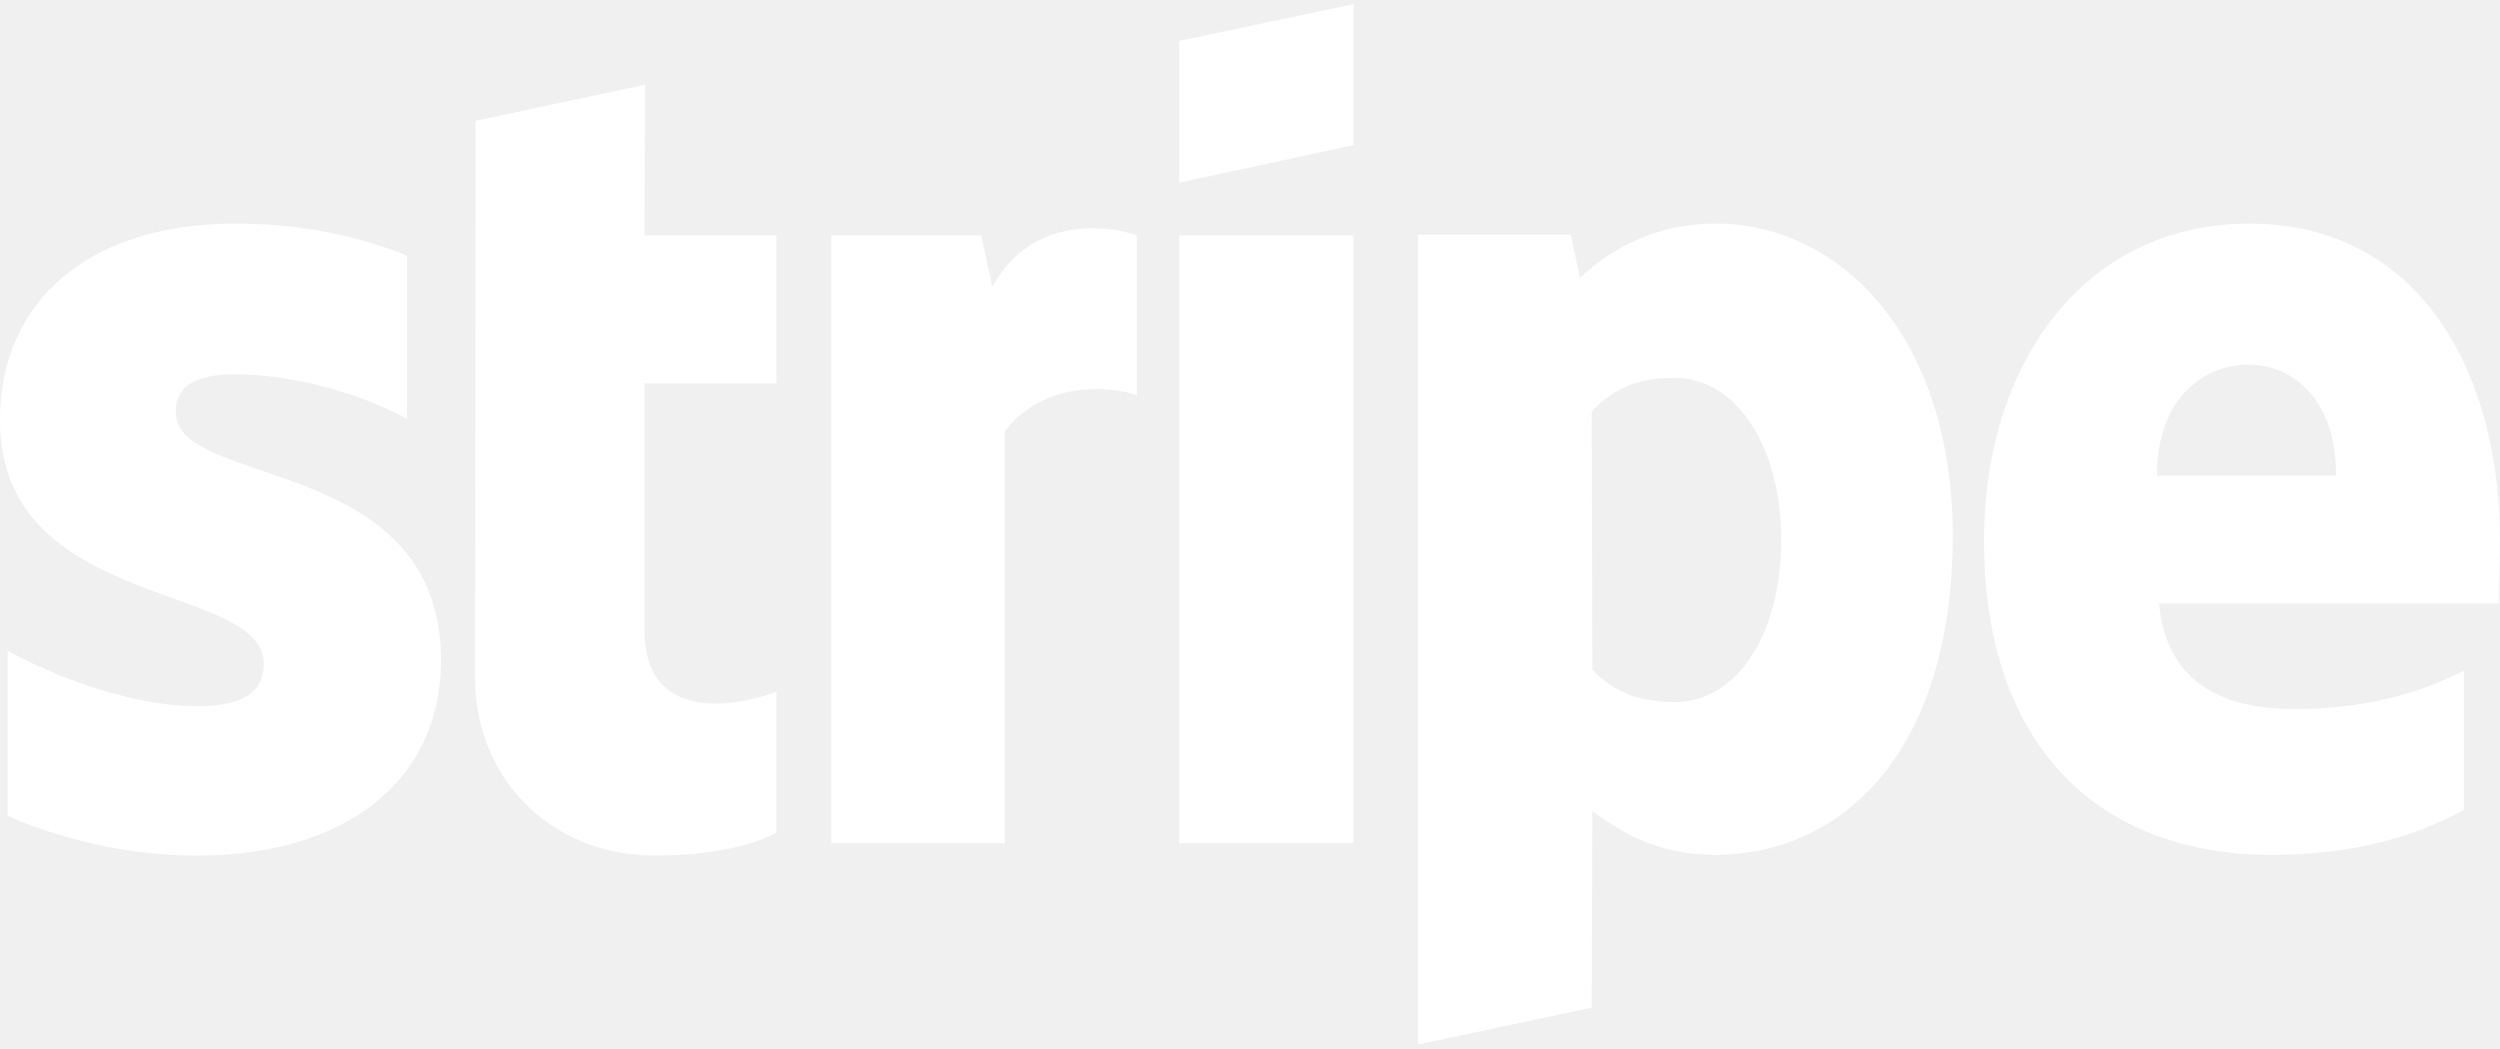
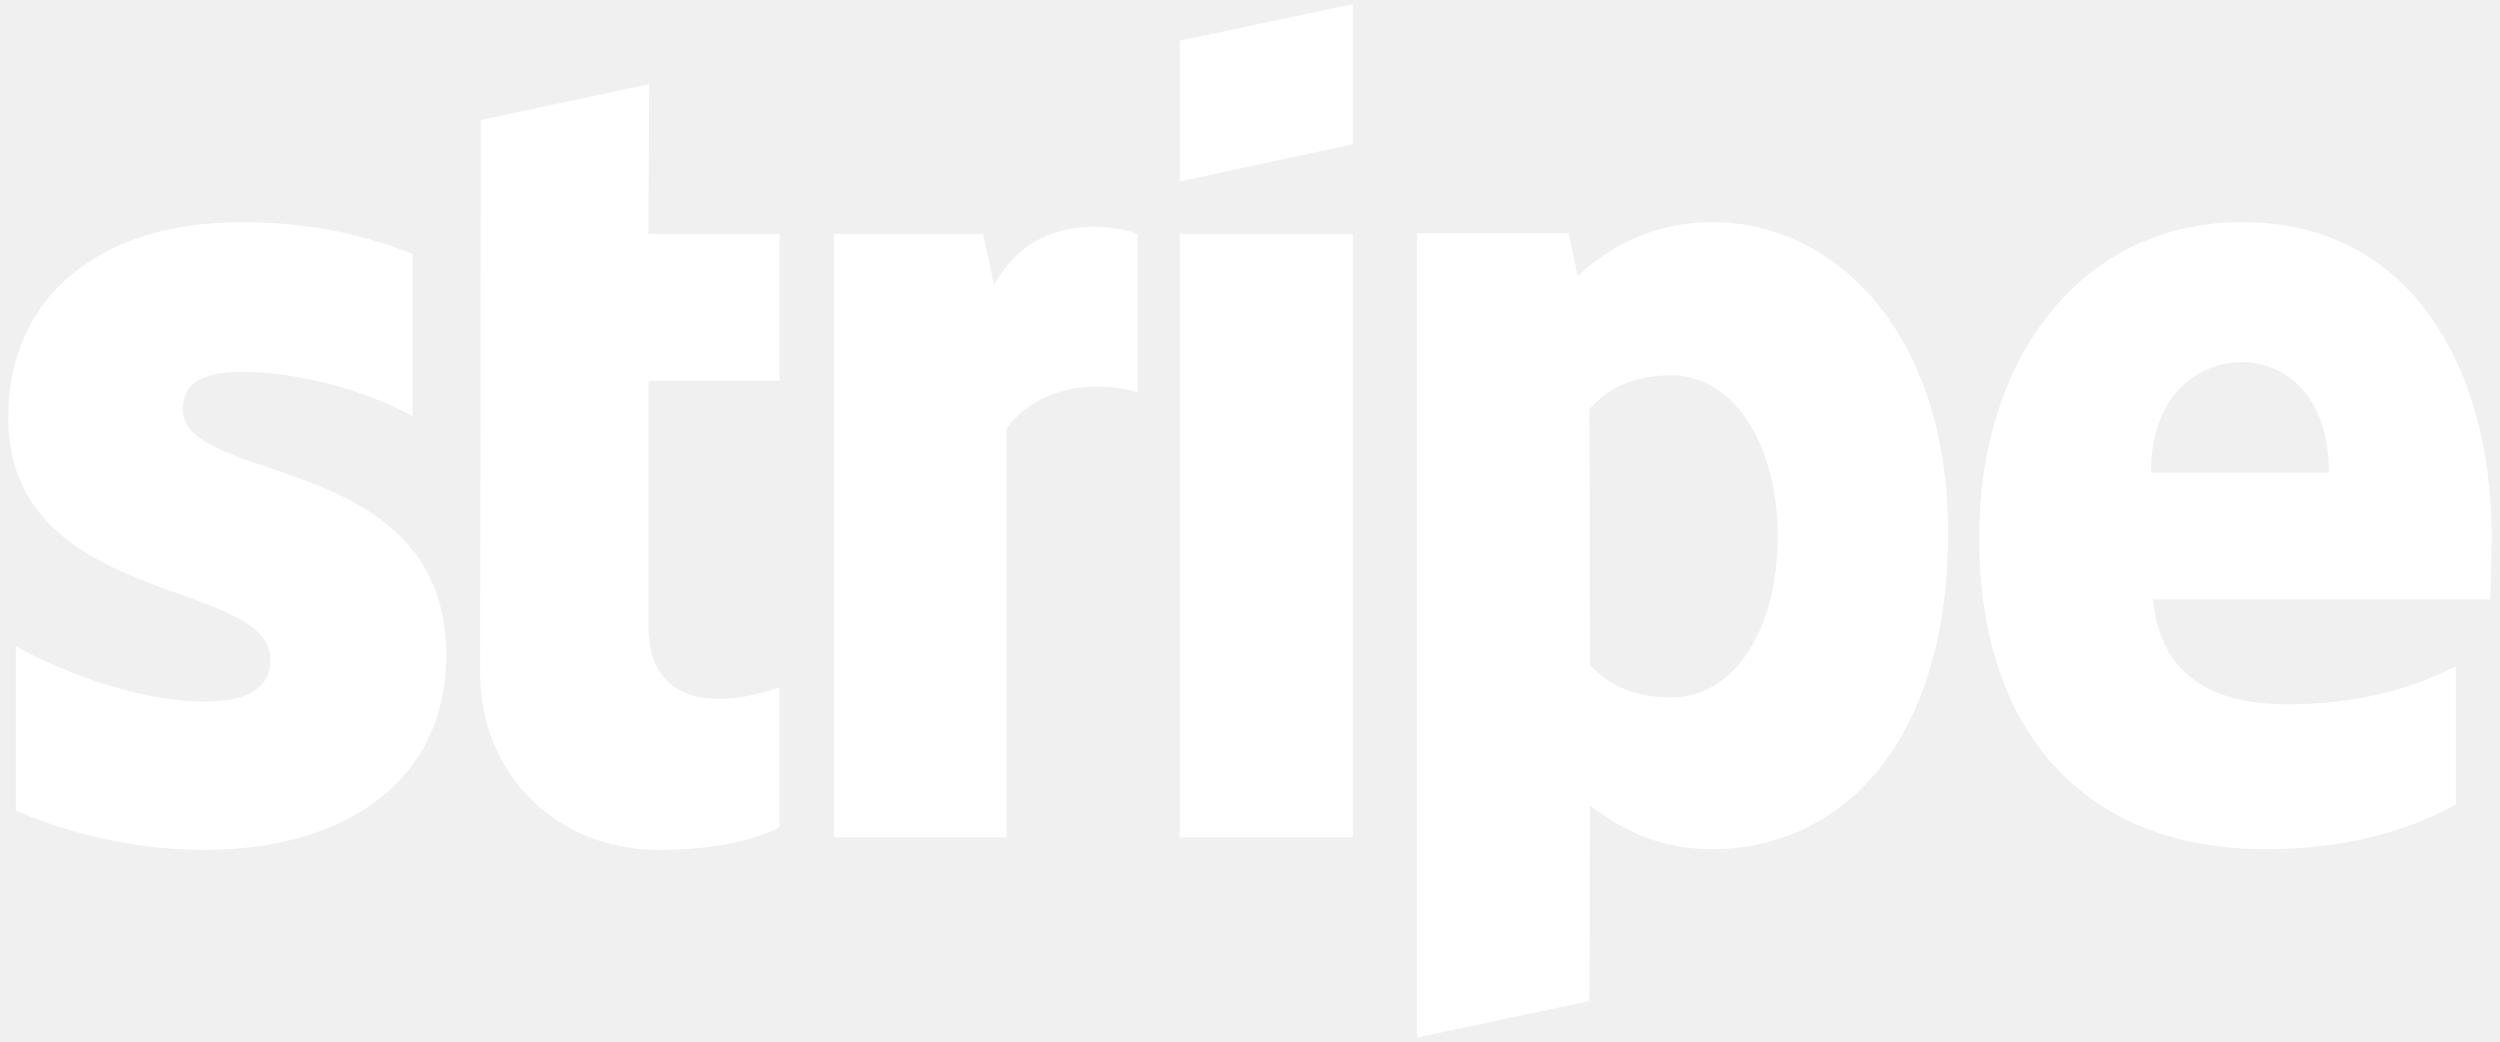
- <svg xmlns="http://www.w3.org/2000/svg" width="360" height="151" viewBox="0 0 360 151" fill="none">
+ <svg xmlns="http://www.w3.org/2000/svg" width="72" height="30" viewBox="0 0 360 151" fill="none">
  <path fill-rule="evenodd" clip-rule="evenodd" d="M360 78C360 52.4 347.6 32.2 323.9 32.2C300.1 32.2 285.7 52.4 285.7 77.8C285.7 107.9 302.7 123.1 327.1 123.1C339 123.1 348 120.4 354.8 116.6V96.6C348 100 340.2 102.1 330.3 102.1C320.6 102.1 312 98.7 310.9 86.9H359.8C359.8 85.6 360 80.4 360 78ZM310.6 68.5C310.6 57.2 317.5 52.5 323.8 52.5C329.9 52.5 336.4 57.2 336.4 68.5H310.6Z" fill="white" />
  <path fill-rule="evenodd" clip-rule="evenodd" d="M247.1 32.2C237.3 32.2 231 36.8 227.5 40L226.2 33.8H204.2V150.4L229.2 145.1L229.3 116.8C232.9 119.4 238.2 123.1 247 123.1C264.9 123.1 281.2 108.7 281.2 77C281.1 48 264.6 32.2 247.1 32.2ZM241.1 101.1C235.2 101.1 231.7 99 229.3 96.4L229.2 59.3C231.8 56.4 235.4 54.4 241.1 54.4C250.2 54.4 256.5 64.6 256.5 77.7C256.5 91.1 250.3 101.1 241.1 101.1Z" fill="white" />
  <path fill-rule="evenodd" clip-rule="evenodd" d="M169.8 26.3L194.9 20.9V0.6L169.8 5.9V26.3Z" fill="white" />
  <path d="M194.9 33.9H169.8V121.4H194.9V33.9Z" fill="white" />
  <path fill-rule="evenodd" clip-rule="evenodd" d="M142.9 41.3L141.3 33.9H119.7V121.4H144.7V62.1C150.6 54.4 160.6 55.8 163.7 56.9V33.9C160.5 32.7 148.8 30.5 142.9 41.3Z" fill="white" />
  <path fill-rule="evenodd" clip-rule="evenodd" d="M92.9 12.2L68.5 17.4L68.4 97.5C68.4 112.3 79.5 123.2 94.3 123.2C102.5 123.2 108.5 121.7 111.8 119.9V99.6C108.6 100.9 92.8 105.5 92.8 90.7V55.2H111.8V33.9H92.8L92.9 12.2Z" fill="white" />
  <path fill-rule="evenodd" clip-rule="evenodd" d="M25.3 59.3C25.3 55.4 28.5 53.9 33.8 53.9C41.4 53.9 51 56.2 58.6 60.3V36.8C50.3 33.5 42.1 32.2 33.8 32.2C13.5 32.2 0 42.8 0 60.5C0 88.1 38 83.7 38 95.6C38 100.2 34 101.7 28.4 101.7C20.1 101.7 9.5 98.3 1.1 93.7V117.5C10.4 121.5 19.8 123.2 28.4 123.2C49.2 123.2 63.5 112.9 63.5 95C63.4 65.2 25.3 70.5 25.3 59.3Z" fill="white" />
</svg>
